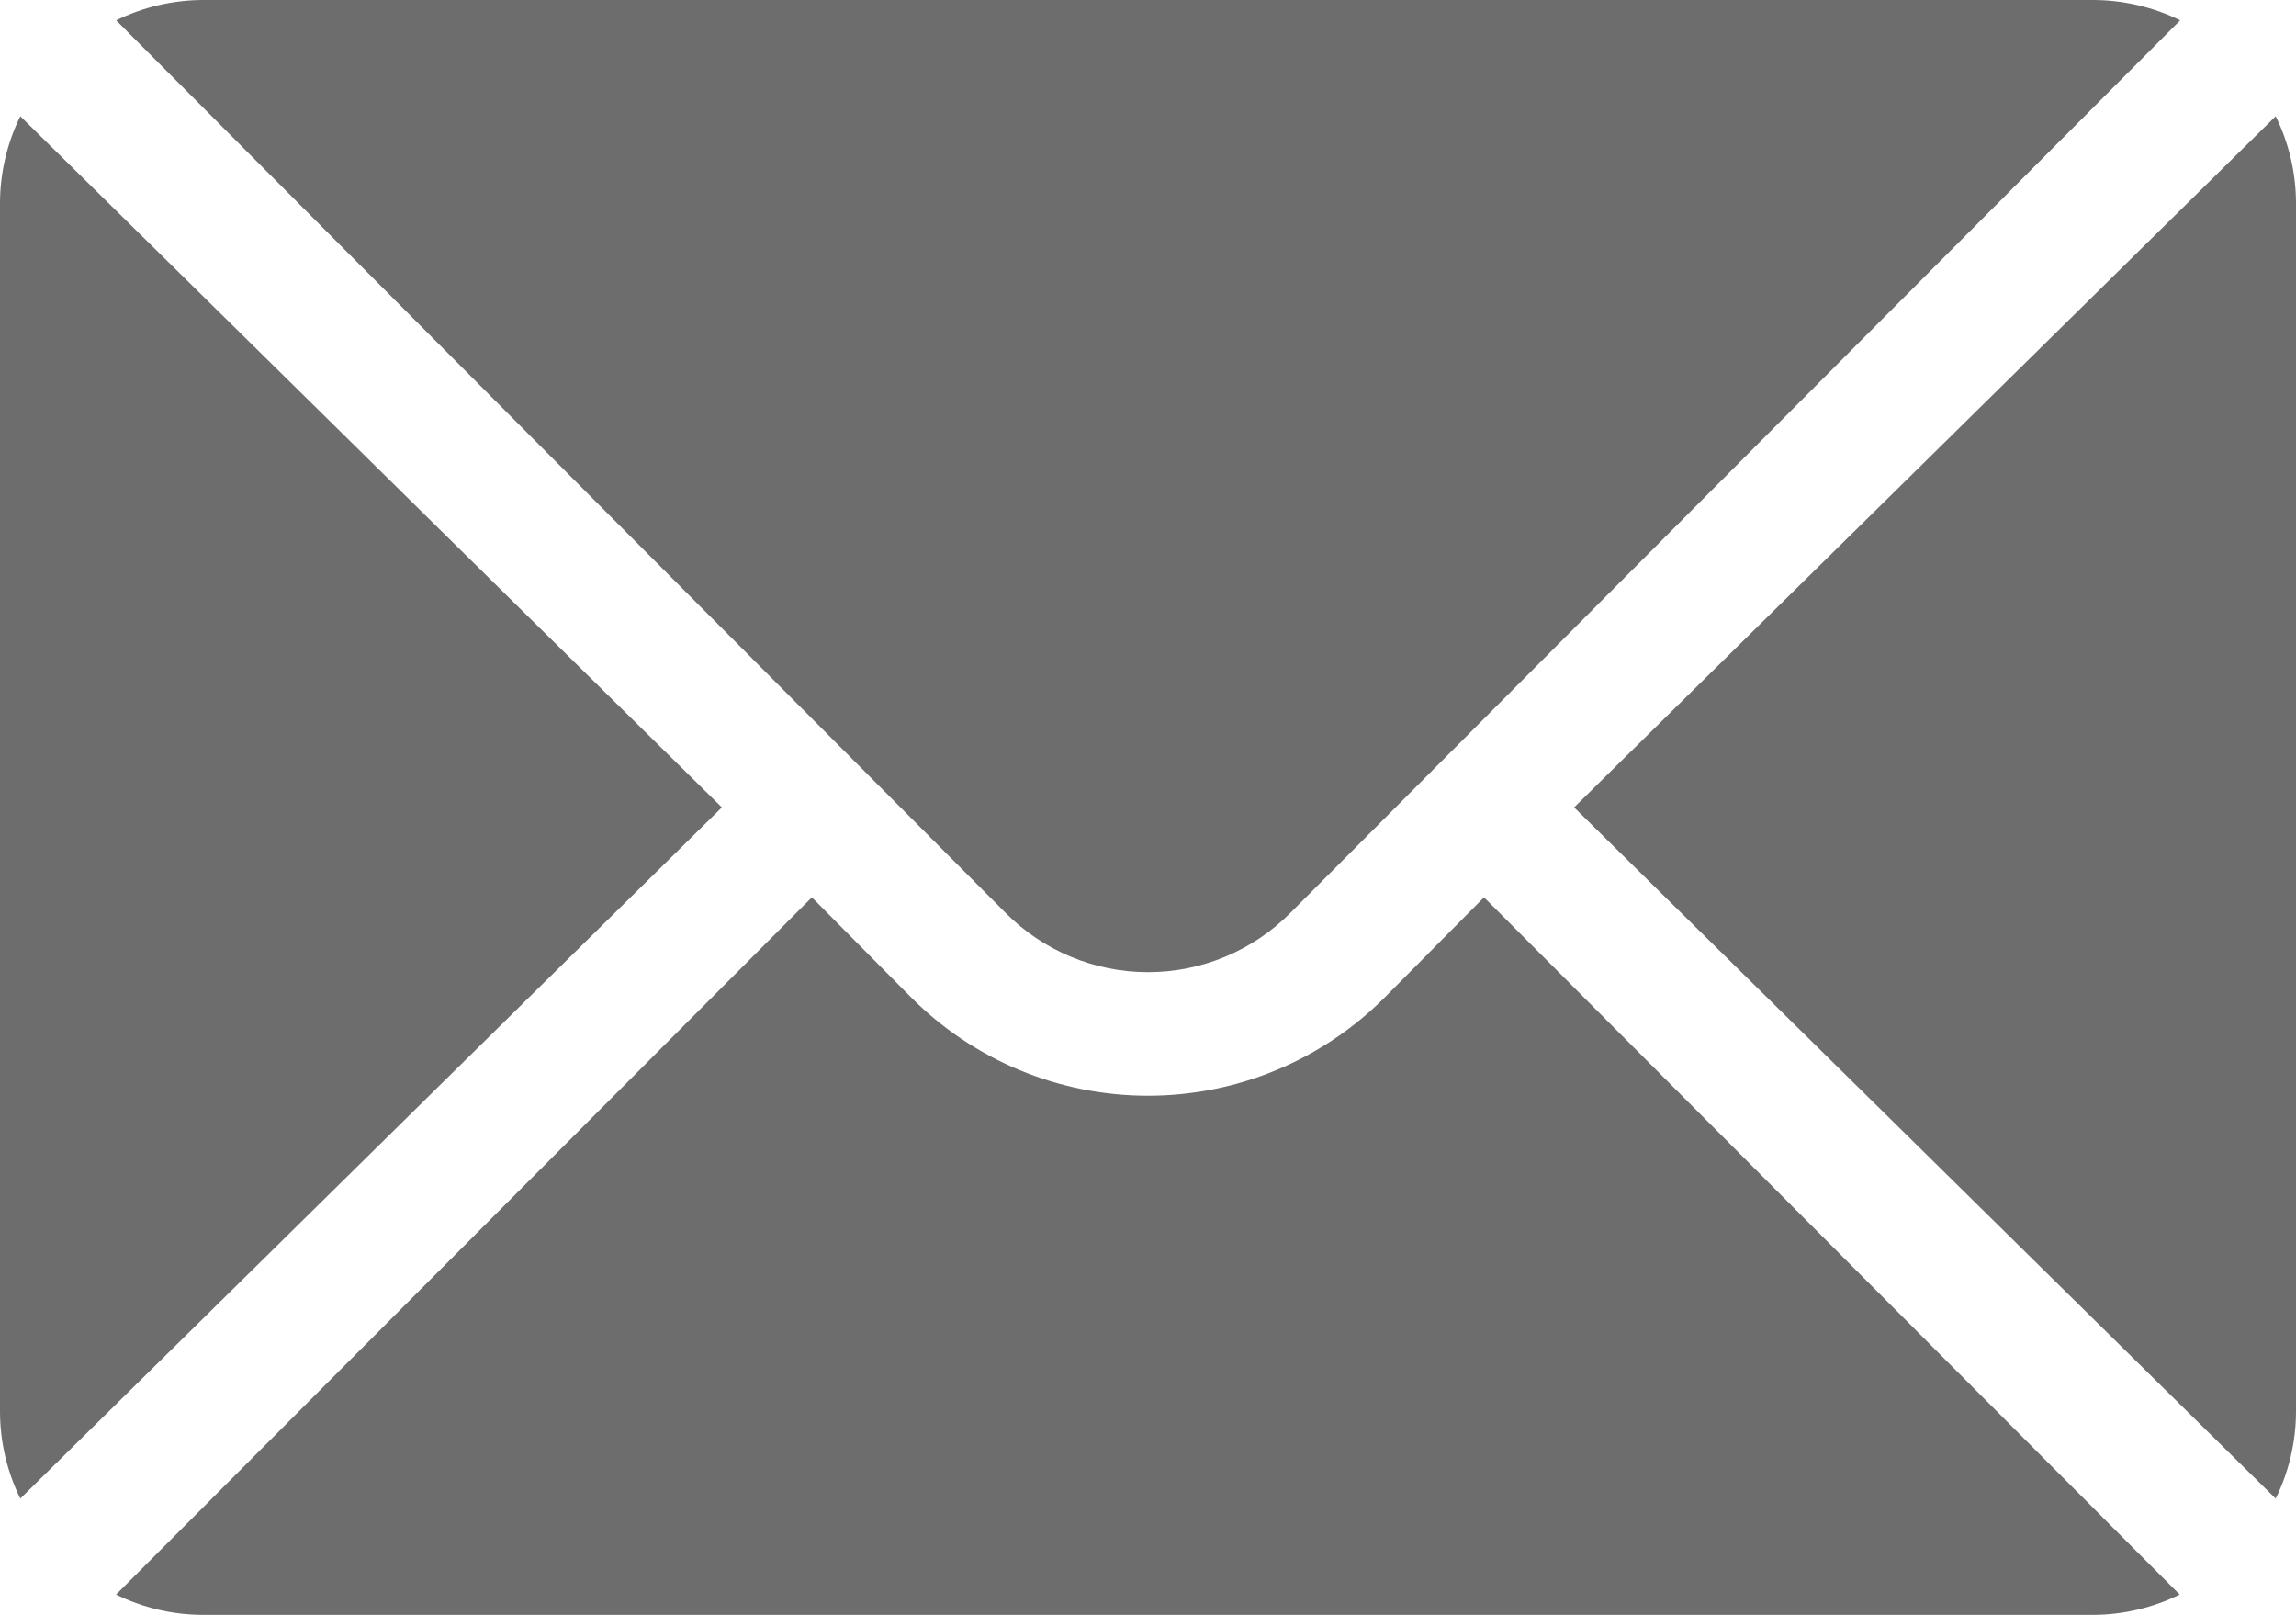
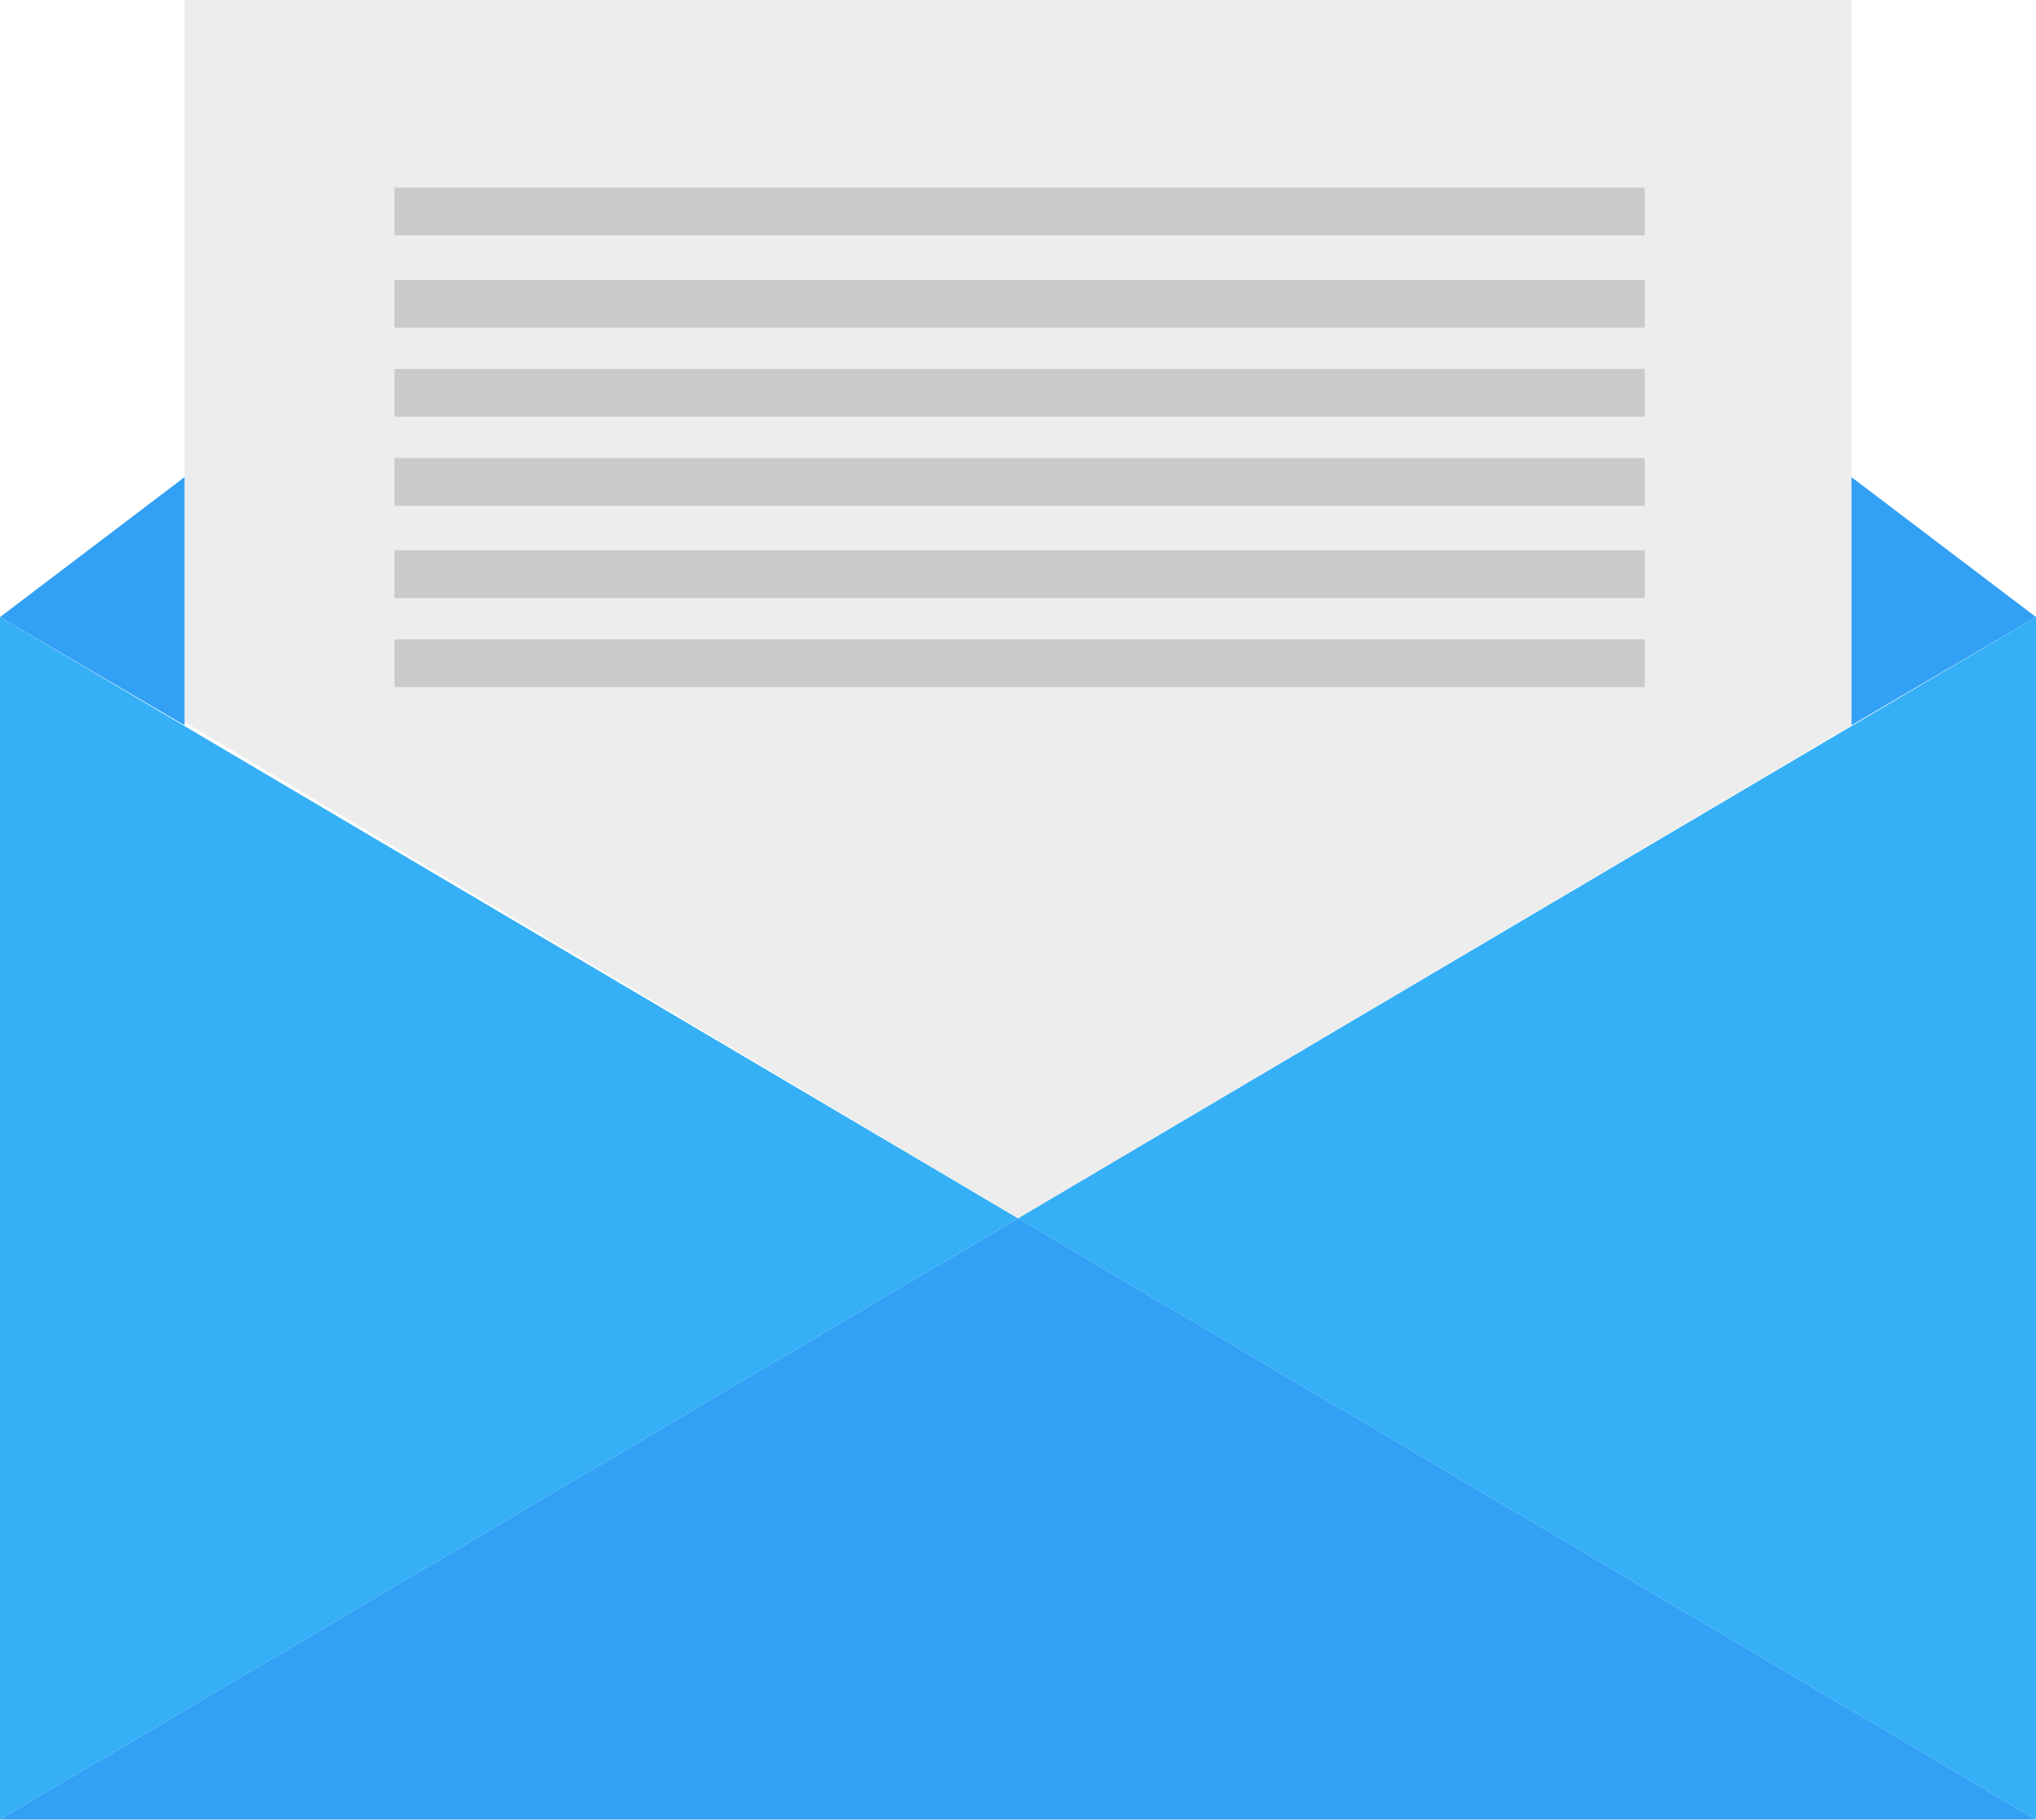
- <svg xmlns="http://www.w3.org/2000/svg" width="20" height="14.063" viewBox="0 0 20 14.063">
-   <g id="mail" transform="translate(0 -76)">
-     <g id="Group_129" data-name="Group 129" transform="translate(13.712 77.012)">
-       <g id="Group_128" data-name="Group 128">
-         <path id="Path_860" data-name="Path 860" d="M358.322,101.721l-6.111,6.019,6.111,6.019a1.723,1.723,0,0,0,.177-.752V102.473A1.723,1.723,0,0,0,358.322,101.721Z" transform="translate(-352.211 -101.721)" fill="#6d6d6d" />
-       </g>
+ <svg xmlns="http://www.w3.org/2000/svg" width="30.964" height="27.674" viewBox="0 0 30.964 27.674">
+   <g id="write" transform="translate(0 -3.4)">
+     <path id="Path_874" data-name="Path 874" d="M0,22.8l15.482,9.144L0,41.088Z" transform="translate(0 -10.014)" fill="#35b0f6" />
+     <path id="Path_875" data-name="Path 875" d="M47.482,41.088,32,31.944,47.482,22.8Z" transform="translate(-16.518 -10.014)" fill="#35b0f6" />
+     <path id="Path_876" data-name="Path 876" d="M0,50.844H30.964L15.482,41.7Z" transform="translate(0 -19.77)" fill="#32a0f4" />
+     <path id="Path_877" data-name="Path 877" d="M5.8,3.4V14.382L18.476,21.93l12.676-7.5V3.4Z" transform="translate(-2.994 0)" fill="#ededed" />
+     <path id="Path_878" data-name="Path 878" d="M0,20.529,2.806,18.4v3.774Z" transform="translate(0 -7.743)" fill="#32a0f4" />
+     <path id="Path_879" data-name="Path 879" d="M61.006,20.529,58.2,18.4v3.774Z" transform="translate(-30.042 -7.743)" fill="#32a0f4" />
+     <g id="Group_280" data-name="Group 280" transform="translate(5.999 6.254)">
+       <path id="Path_880" data-name="Path 880" d="M12.4,9.3H31.414v.726H12.4Z" transform="translate(-12.4 -9.3)" fill="#cacaca" />
    </g>
-     <g id="Group_131" data-name="Group 131" transform="translate(1.012 76)">
-       <g id="Group_130" data-name="Group 130">
-         <path id="Path_861" data-name="Path 861" d="M42.944,76H26.473a1.724,1.724,0,0,0-.752.177l7.746,7.771a1.748,1.748,0,0,0,2.484,0L43.7,76.177A1.724,1.724,0,0,0,42.944,76Z" transform="translate(-25.721 -76)" fill="#6d6d6d" />
-       </g>
+     <g id="Group_281" data-name="Group 281" transform="translate(5.999 7.658)">
+       <path id="Path_881" data-name="Path 881" d="M12.4,12.2H31.414v.726H12.4Z" transform="translate(-12.4 -12.2)" fill="#cacaca" />
    </g>
-     <g id="Group_133" data-name="Group 133" transform="translate(0 77.012)">
-       <g id="Group_132" data-name="Group 132">
-         <path id="Path_862" data-name="Path 862" d="M.177,101.721a1.723,1.723,0,0,0-.177.752v10.534a1.723,1.723,0,0,0,.177.752l6.111-6.019Z" transform="translate(0 -101.721)" fill="#6d6d6d" />
-       </g>
+     <g id="Group_282" data-name="Group 282" transform="translate(5.999 9.012)">
+       <path id="Path_882" data-name="Path 882" d="M12.4,15H31.414v.726H12.4Z" transform="translate(-12.4 -15)" fill="#cacaca" />
    </g>
-     <g id="Group_135" data-name="Group 135" transform="translate(1.012 83.814)">
-       <g id="Group_134" data-name="Group 134">
-         <path id="Path_863" data-name="Path 863" d="M37.636,277.211l-.858.865a2.913,2.913,0,0,1-4.139,0l-.858-.865-6.061,6.072a1.724,1.724,0,0,0,.752.177H42.944a1.724,1.724,0,0,0,.752-.177Z" transform="translate(-25.721 -277.211)" fill="#6d6d6d" />
-       </g>
+     <g id="Group_283" data-name="Group 283" transform="translate(5.999 10.367)">
+       <path id="Path_883" data-name="Path 883" d="M12.4,17.8H31.414v.726H12.4Z" transform="translate(-12.4 -17.8)" fill="#cacaca" />
+     </g>
+     <g id="Group_284" data-name="Group 284" transform="translate(5.999 11.77)">
+       <path id="Path_884" data-name="Path 884" d="M12.4,20.7H31.414v.726H12.4Z" transform="translate(-12.4 -20.7)" fill="#cacaca" />
+     </g>
+     <g id="Group_285" data-name="Group 285" transform="translate(5.999 13.125)">
+       <path id="Path_885" data-name="Path 885" d="M12.4,23.5H31.414v.726H12.4Z" transform="translate(-12.4 -23.5)" fill="#cacaca" />
    </g>
  </g>
</svg>
